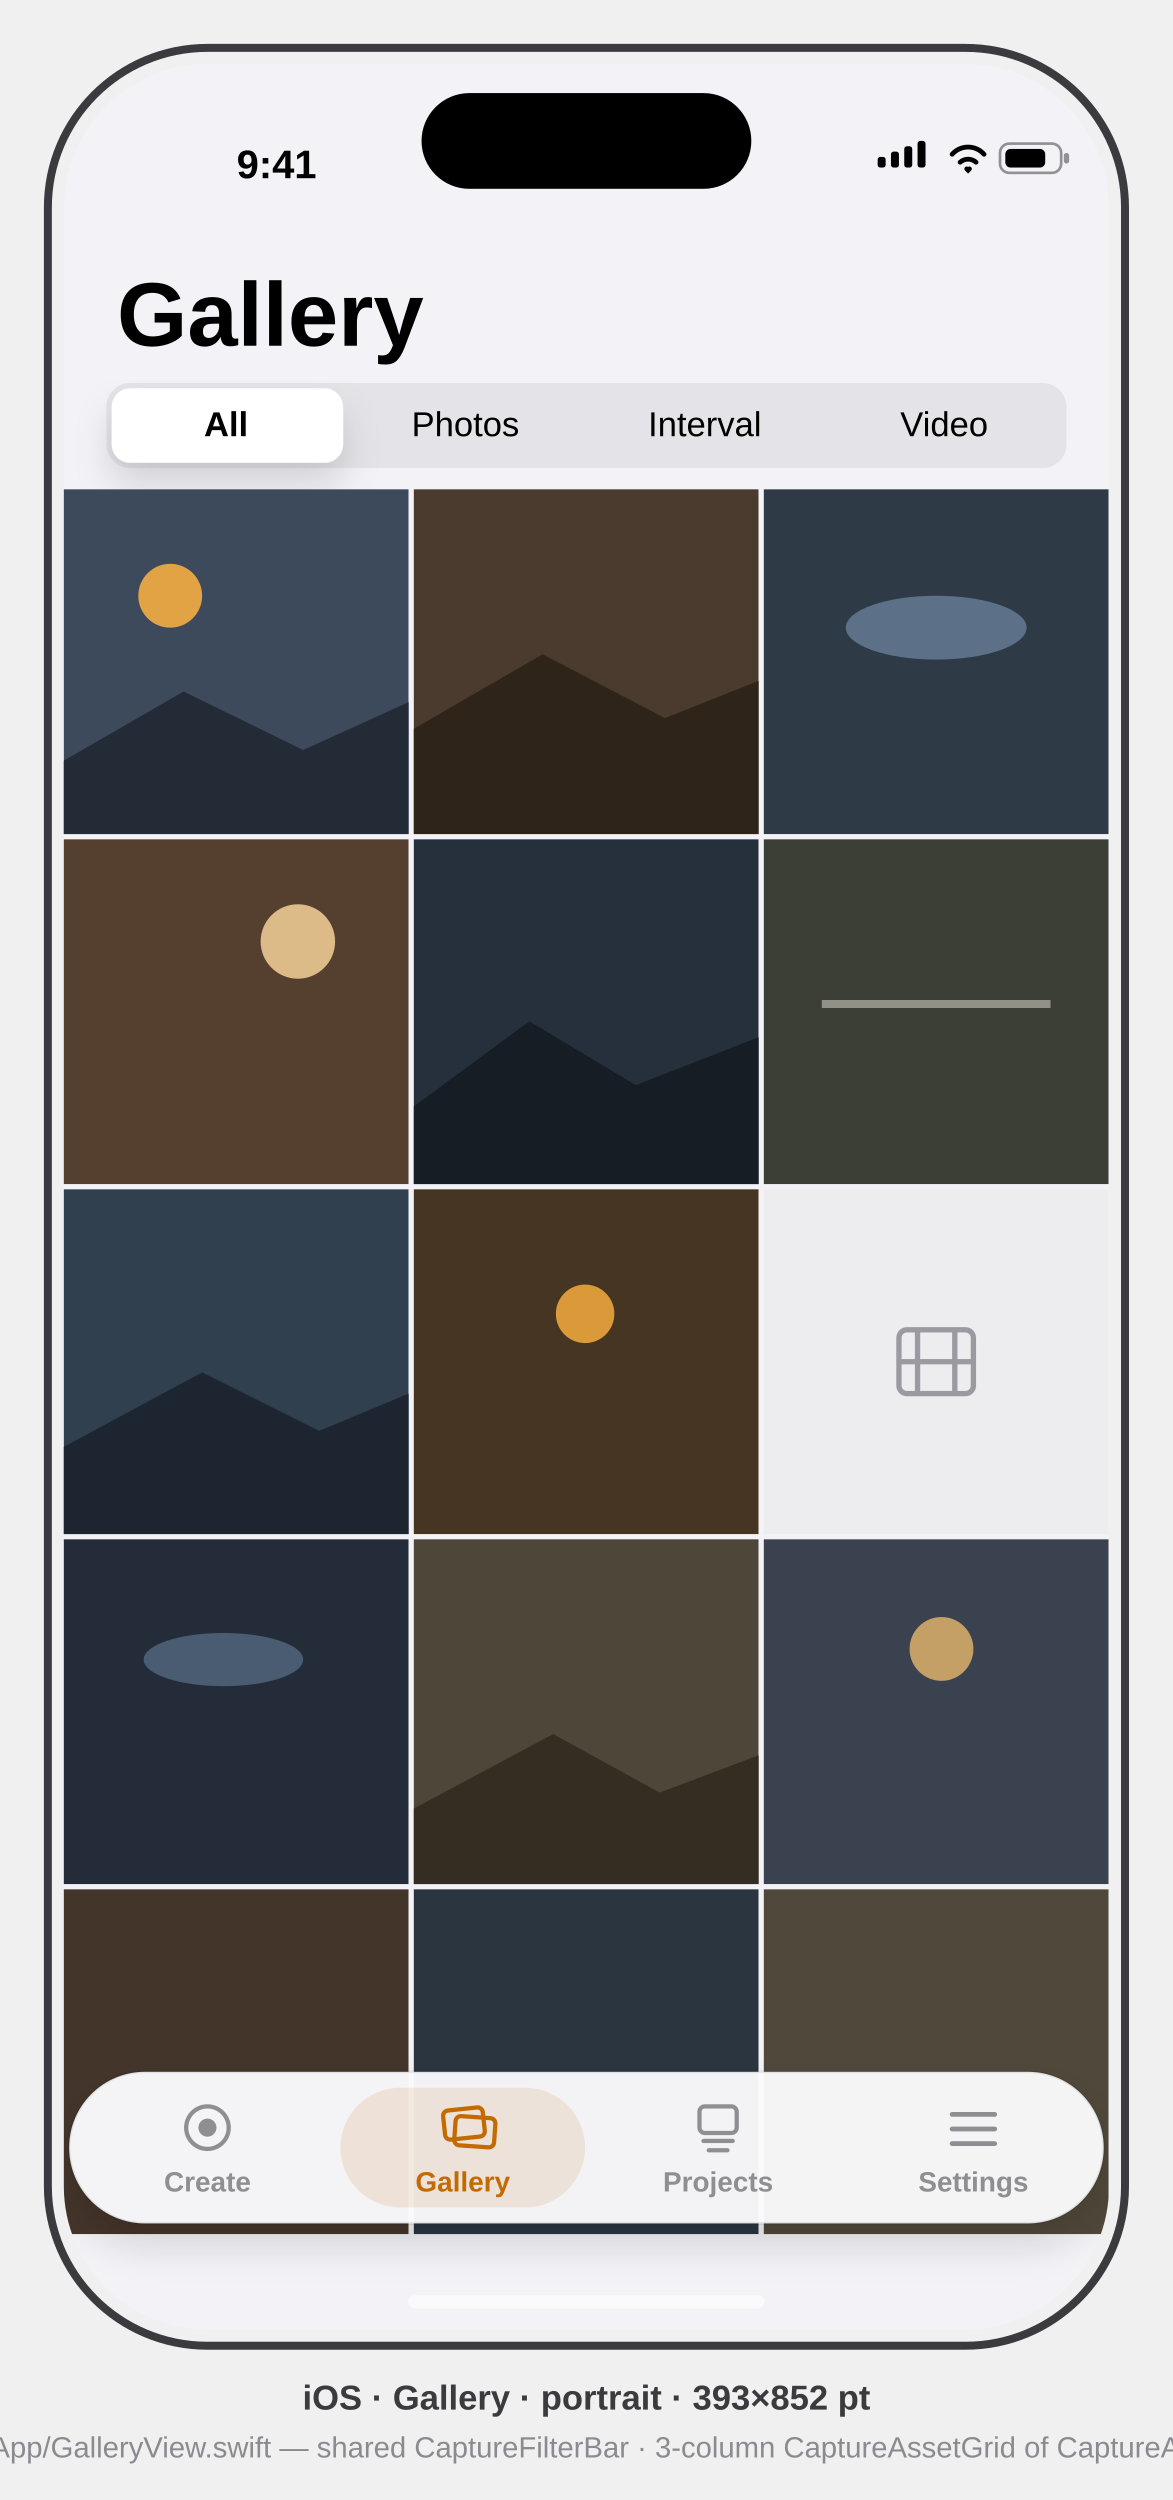
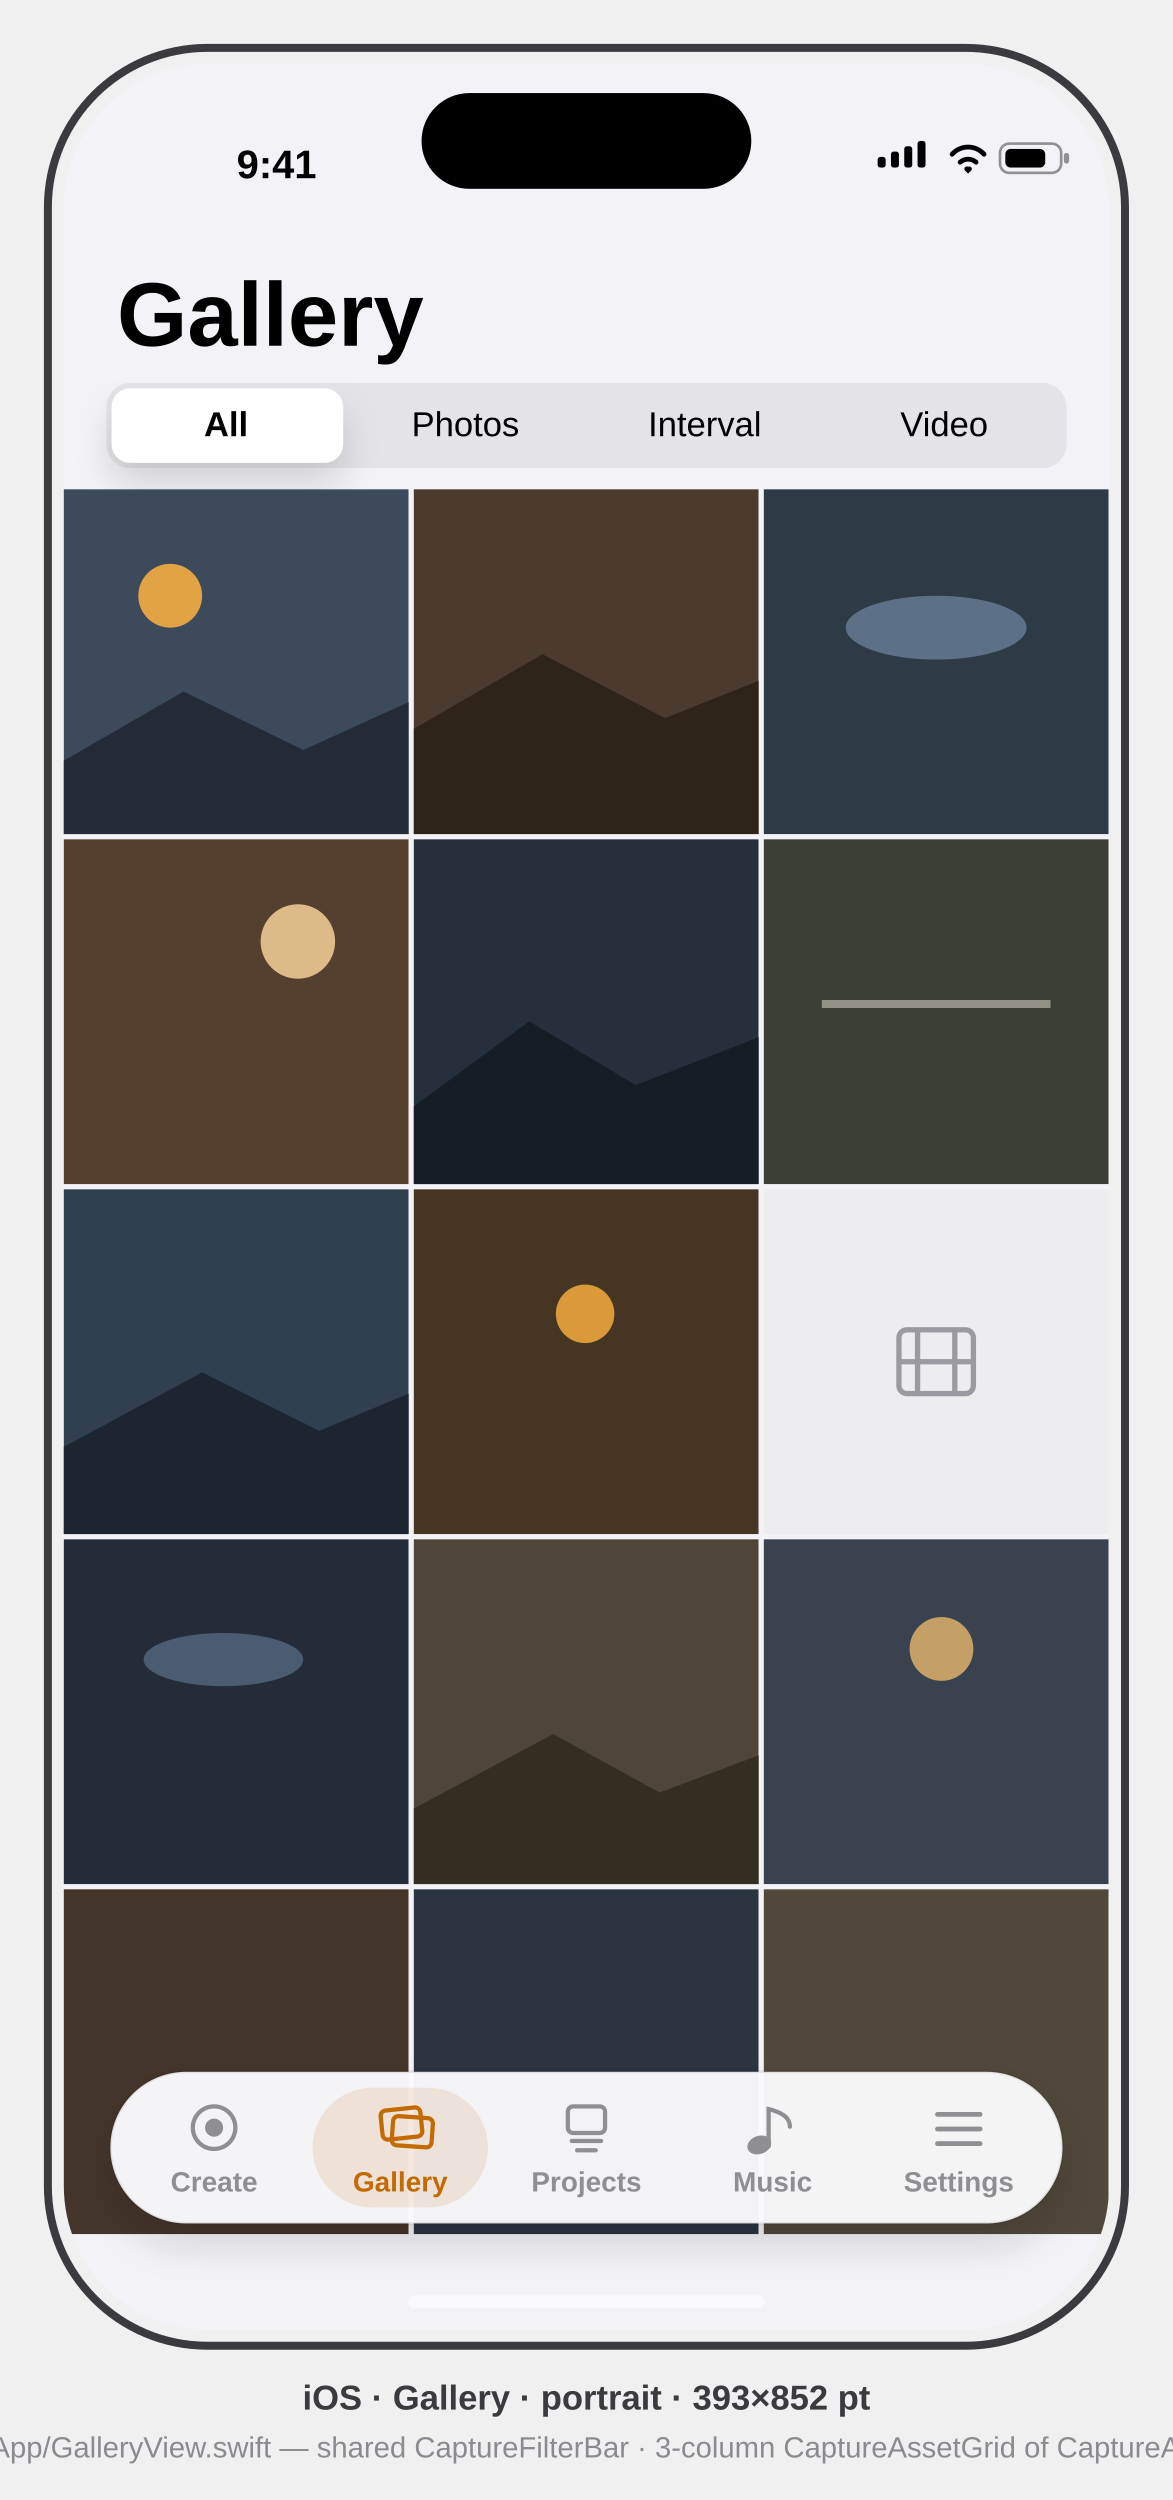
<svg xmlns="http://www.w3.org/2000/svg" viewBox="0 0 441 940" font-family="-apple-system, BlinkMacSystemFont, 'SF Pro Text', 'Helvetica Neue', Arial, sans-serif">
  <defs>
    <clipPath id="screen">
      <rect x="24" y="24" width="393" height="852" rx="54" />
    </clipPath>
    <filter id="soft" x="-40%" y="-40%" width="180%" height="180%">
      <feDropShadow dx="0" dy="8" stdDeviation="7" flood-color="#000" flood-opacity="0.14" />
    </filter>
  </defs>
  <style>text{font-family:inherit}.sb{font-weight:600}.b{font-weight:700}</style>
  <rect x="18" y="18" width="405" height="864" rx="60" fill="none" stroke="#3A3A3F" stroke-width="3" />
  <g clip-path="url(#screen)">
    <rect x="24" y="24" width="393" height="852" fill="#F2F2F7" />
    <g transform="translate(24,24)">
      <g id="status-bar" fill="#000">
        <text x="80" y="43" font-size="15" class="sb" text-anchor="middle">9:41</text>
        <g>
          <rect x="306" y="35" width="3" height="4" rx="1" />
          <rect x="311" y="33" width="3" height="6" rx="1" />
          <rect x="316" y="31" width="3" height="8" rx="1" />
          <rect x="321" y="29" width="3" height="10" rx="1" />
        </g>
        <path d="M334 34 a8 8 0 0 1 12 0 M337 37 a4.5 4.5 0 0 1 6 0 M339.5 39.5 l0.5 0.5 0.5 -0.5" stroke="#000" stroke-width="1.8" fill="none" stroke-linecap="round" />
        <g>
          <rect x="352" y="30" width="23" height="11" rx="3.5" fill="none" stroke="#000" stroke-opacity="0.4" />
          <rect x="376" y="33.5" width="2" height="4" rx="1" fill="#000" fill-opacity="0.4" />
          <rect x="354" y="32" width="15" height="7" rx="2" />
        </g>
      </g>
      <text x="20" y="106" font-size="34" class="b" fill="#000">Gallery</text>
      <g id="filter">
        <rect x="16" y="120" width="361" height="32" rx="9" fill="#E3E3E8" />
        <rect x="18" y="122" width="87" height="28" rx="7" fill="#FFF" filter="url(#soft)" />
        <text x="61" y="140" font-size="13" class="sb" fill="#000" text-anchor="middle">All</text>
        <text x="151" y="140" font-size="13" fill="#000" text-anchor="middle">Photos</text>
        <text x="241" y="140" font-size="13" fill="#000" text-anchor="middle">Interval</text>
        <text x="331" y="140" font-size="13" fill="#000" text-anchor="middle">Video</text>
      </g>
      <g id="grid">
        <rect x="0" y="160" width="129.6" height="129.6" fill="#3D4A5C" />
        <circle cx="40" cy="200" r="12" fill="#FFB340" opacity="0.85" />
        <polygon points="0,262 45,236 90,258 129.6,240 129.6,289.6 0,289.6" fill="#232B36" />
        <rect x="131.6" y="160" width="129.6" height="129.6" fill="#4A3B2E" />
        <polygon points="131.6,250 180,222 226,246 261.2,232 261.2,289.6 131.6,289.6" fill="#2E2419" />
        <rect x="263.2" y="160" width="129.6" height="129.6" fill="#2E3A46" />
        <ellipse cx="328" cy="212" rx="34" ry="12" fill="#9FC2E8" opacity="0.4" />
        <rect x="0" y="291.6" width="129.6" height="129.6" fill="#55402F" />
        <circle cx="88" cy="330" r="14" fill="#FFD9A0" opacity="0.8" />
        <rect x="131.6" y="291.6" width="129.6" height="129.6" fill="#26303C" />
        <polygon points="131.6,392 175,360 215,384 261.2,366 261.2,421.2 131.6,421.2" fill="#161D25" />
        <rect x="263.2" y="291.6" width="129.6" height="129.6" fill="#3B3F35" />
        <rect x="285" y="352" width="86" height="3" fill="#E8E4D8" opacity="0.5" />
        <rect x="0" y="423.2" width="129.6" height="129.6" fill="#31404E" />
        <polygon points="0,520 52,492 96,514 129.6,500 129.6,552.8 0,552.8" fill="#1C2530" />
        <rect x="131.6" y="423.2" width="129.6" height="129.6" fill="#463522" />
        <circle cx="196" cy="470" r="11" fill="#FFB340" opacity="0.8" />
        <rect x="263.2" y="423.2" width="129.6" height="129.6" fill="#EDEDF0" />
        <g data-symbol="film" stroke="#9A9AA0" stroke-width="2" fill="none">
          <rect x="314" y="476" width="28" height="24" rx="3" />
          <path d="M321 476 v24 M335 476 v24 M314 488 h28" />
        </g>
        <rect x="0" y="554.8" width="129.6" height="129.6" fill="#232C38" />
        <ellipse cx="60" cy="600" rx="30" ry="10" fill="#8FB4DE" opacity="0.35" />
        <rect x="131.6" y="554.8" width="129.6" height="129.6" fill="#4E4638" />
        <polygon points="131.6,656 184,628 224,650 261.2,636 261.2,684.4 131.6,684.4" fill="#332D22" />
        <rect x="263.2" y="554.8" width="129.6" height="129.6" fill="#39424E" />
        <circle cx="330" cy="596" r="12" fill="#FFC670" opacity="0.7" />
        <rect x="0" y="686.4" width="129.6" height="129.6" fill="#44352B" />
        <rect x="131.6" y="686.4" width="129.6" height="129.6" fill="#2B3540" />
        <rect x="263.2" y="686.4" width="129.6" height="129.6" fill="#50483A" />
      </g>
      <g id="tab-bar">
-         <rect x="2" y="755" width="389" height="57" rx="28.5" fill="#FBFBFD" opacity="0.96" filter="url(#soft)" />
-         <rect x="2" y="755" width="389" height="57" rx="28.5" fill="none" stroke="#000" stroke-opacity="0.08" />
+         <rect x="17.5" y="755" width="358" height="57" rx="28.5" fill="#FBFBFD" opacity="0.96" filter="url(#soft)" />
+         <rect x="17.5" y="755" width="358" height="57" rx="28.5" fill="none" stroke="#000" stroke-opacity="0.08" />
        <g id="tab-create" fill="none" stroke="#8E8E93">
-           <circle cx="54" cy="776" r="8" stroke-width="1.6" data-symbol="record.circle" />
-           <circle cx="54" cy="776" r="3.4" fill="#8E8E93" stroke="none" />
-           <text x="54" y="800" font-size="10.5" class="sb" fill="#8E8E93" stroke="none" text-anchor="middle">Create</text>
+           <circle cx="56.5" cy="776" r="8" stroke-width="1.6" data-symbol="record.circle" />
+           <circle cx="56.5" cy="776" r="3.4" fill="#8E8E93" stroke="none" />
+           <text x="56.5" y="800" font-size="10.5" class="sb" fill="#8E8E93" stroke="none" text-anchor="middle">Create</text>
        </g>
-         <rect x="104" y="761" width="92" height="45" rx="22.5" fill="#C36A00" opacity="0.12" />
+         <rect x="93.5" y="761" width="66" height="45" rx="22.5" fill="#C36A00" opacity="0.12" />
        <g id="tab-gallery" fill="none" stroke="#C36A00">
-           <rect x="143" y="769" width="15" height="11" rx="2" stroke-width="1.6" transform="rotate(-6 150 775)" data-symbol="photo.on.rectangle.angled" />
-           <rect x="147" y="772" width="15" height="11" rx="2" stroke-width="1.6" transform="rotate(4 154 778)" />
-           <text x="150" y="800" font-size="10.5" class="sb" fill="#C36A00" stroke="none" text-anchor="middle">Gallery</text>
+           <rect x="119.5" y="769" width="15" height="11" rx="2" stroke-width="1.6" transform="rotate(-6 126.5 775)" data-symbol="photo.on.rectangle.angled" />
+           <rect x="123.5" y="772" width="15" height="11" rx="2" stroke-width="1.6" transform="rotate(4 130.5 778)" />
+           <text x="126.5" y="800" font-size="10.5" class="sb" fill="#C36A00" stroke="none" text-anchor="middle">Gallery</text>
        </g>
        <g id="tab-projects" fill="none" stroke="#8E8E93">
-           <rect x="239" y="768" width="14" height="10" rx="2" stroke-width="1.6" data-symbol="square.stack" />
-           <path d="M240.5 781 h11 M242.5 784.5 h7" stroke-width="1.6" stroke-linecap="round" />
-           <text x="246" y="800" font-size="10.5" class="sb" fill="#8E8E93" stroke="none" text-anchor="middle">Projects</text>
+           <rect x="189.5" y="768" width="14" height="10" rx="2" stroke-width="1.6" data-symbol="square.stack" />
+           <path d="M191 781 h11 M193 784.5 h7" stroke-width="1.6" stroke-linecap="round" />
+           <text x="196.5" y="800" font-size="10.5" class="sb" fill="#8E8E93" stroke="none" text-anchor="middle">Projects</text>
        </g>
-         <g id="tab-settings" stroke="#8E8E93">
-           <path d="M334 771 h16 M334 776.5 h16 M334 782 h16" stroke-width="1.8" stroke-linecap="round" data-symbol="line.3.horizontal" />
-           <text x="342" y="800" font-size="10.5" class="sb" fill="#8E8E93" stroke="none" text-anchor="middle">Settings</text>
+         <g id="tab-music" fill="none" stroke="#8E8E93">
+           <path d="M265 783 V769 c4.6 1.2 8 3 8 6.6" stroke-width="1.6" stroke-linecap="round" data-symbol="music.note" />
+           <ellipse cx="261.5" cy="782.5" rx="4.6" ry="3.4" transform="rotate(-20 261.5 782.5)" fill="#8E8E93" stroke="none" />
+           <text x="266.5" y="800" font-size="10.5" class="sb" fill="#8E8E93" stroke="none" text-anchor="middle">Music</text>
+         </g>
+         <g id="tab-settings" fill="none" stroke="#8E8E93">
+           <path d="M328.5 771 h16 M328.5 776.5 h16 M328.5 782 h16" stroke-width="1.8" stroke-linecap="round" data-symbol="line.3.horizontal" />
+           <text x="336.5" y="800" font-size="10.5" class="sb" fill="#8E8E93" stroke="none" text-anchor="middle">Settings</text>
        </g>
      </g>
      <rect x="134.5" y="11" width="124" height="36" rx="18" fill="#000" />
      <rect x="129.5" y="839" width="134" height="5" rx="2.5" fill="#FFF" opacity="0.6" />
    </g>
  </g>
  <text x="220.5" y="906" text-anchor="middle" font-size="13" class="sb" fill="#3A3A3F">iOS · Gallery · portrait · 393×852 pt</text>
  <text x="220.5" y="924" text-anchor="middle" font-size="11" fill="#8A8A90">mirrors App/GalleryView.swift — shared CaptureFilterBar · 3-column CaptureAssetGrid of CaptureAssetTile</text>
</svg>
